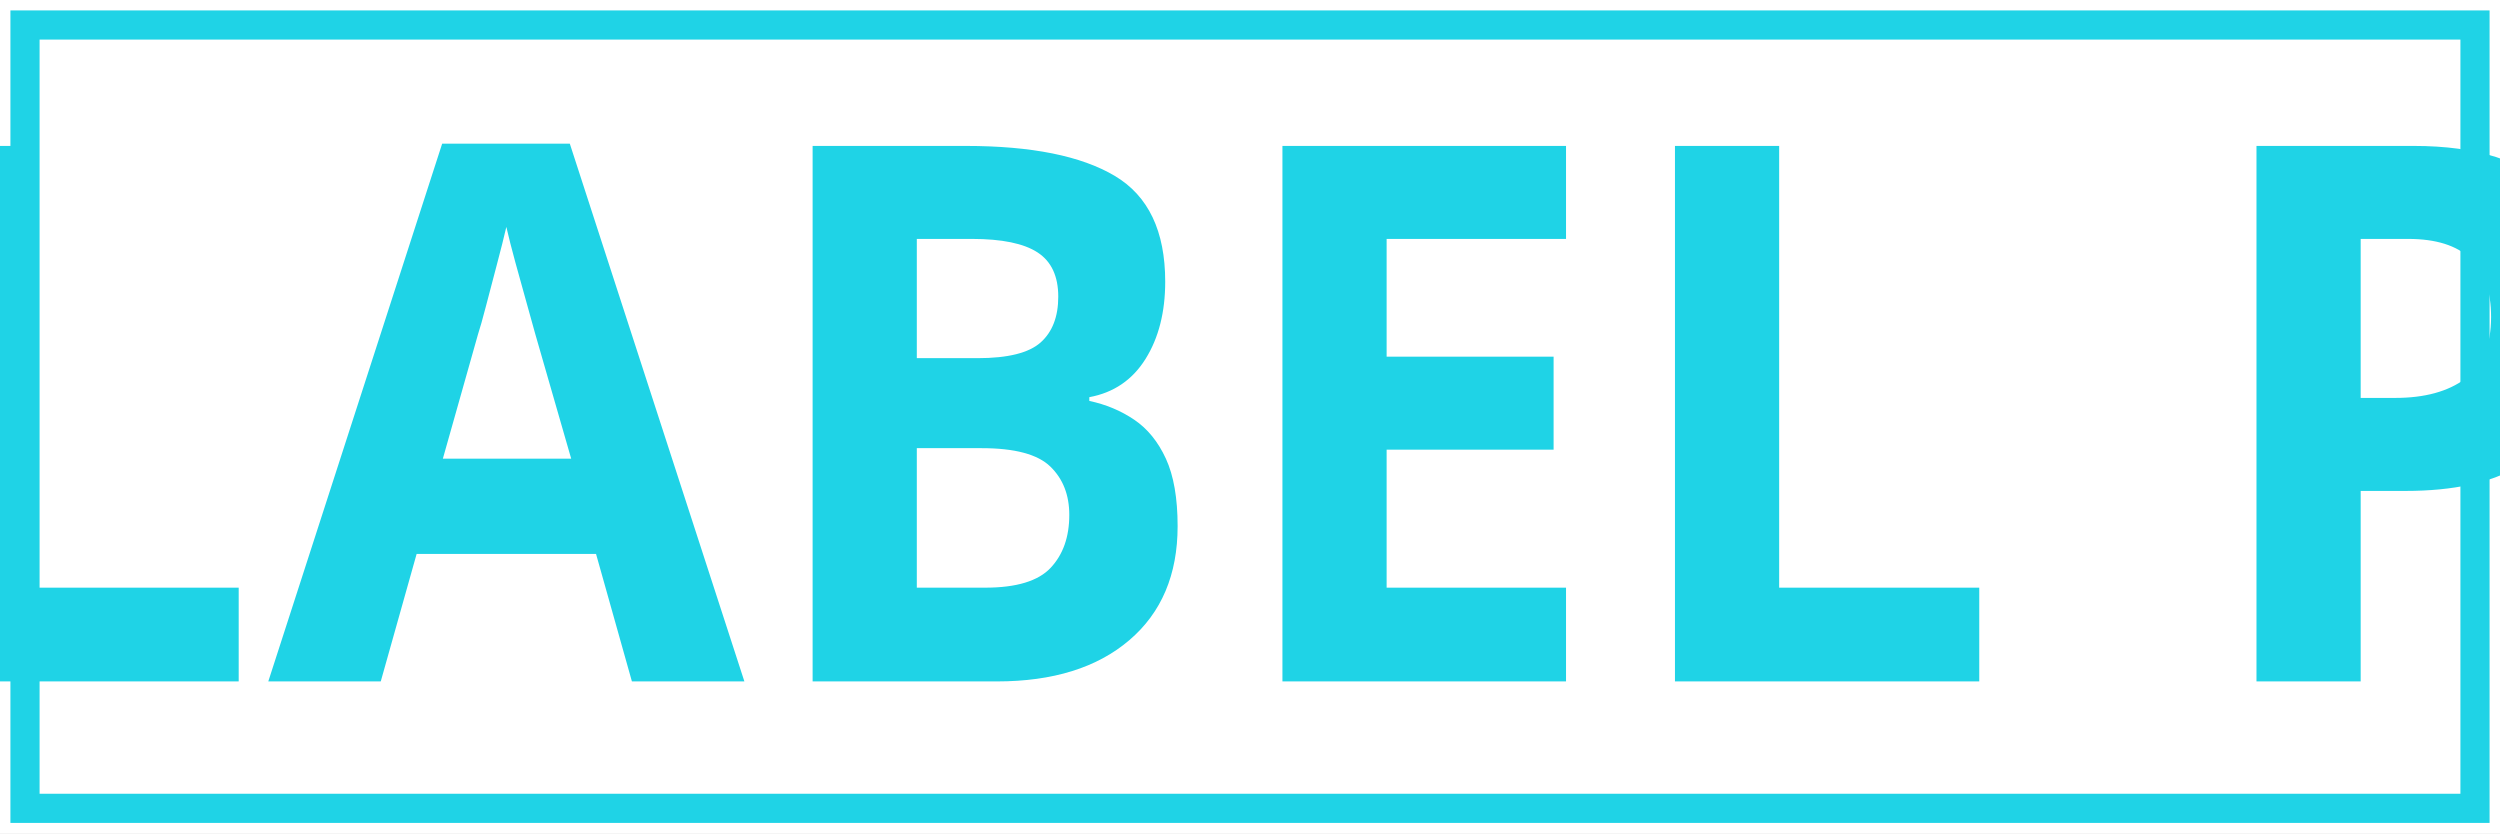
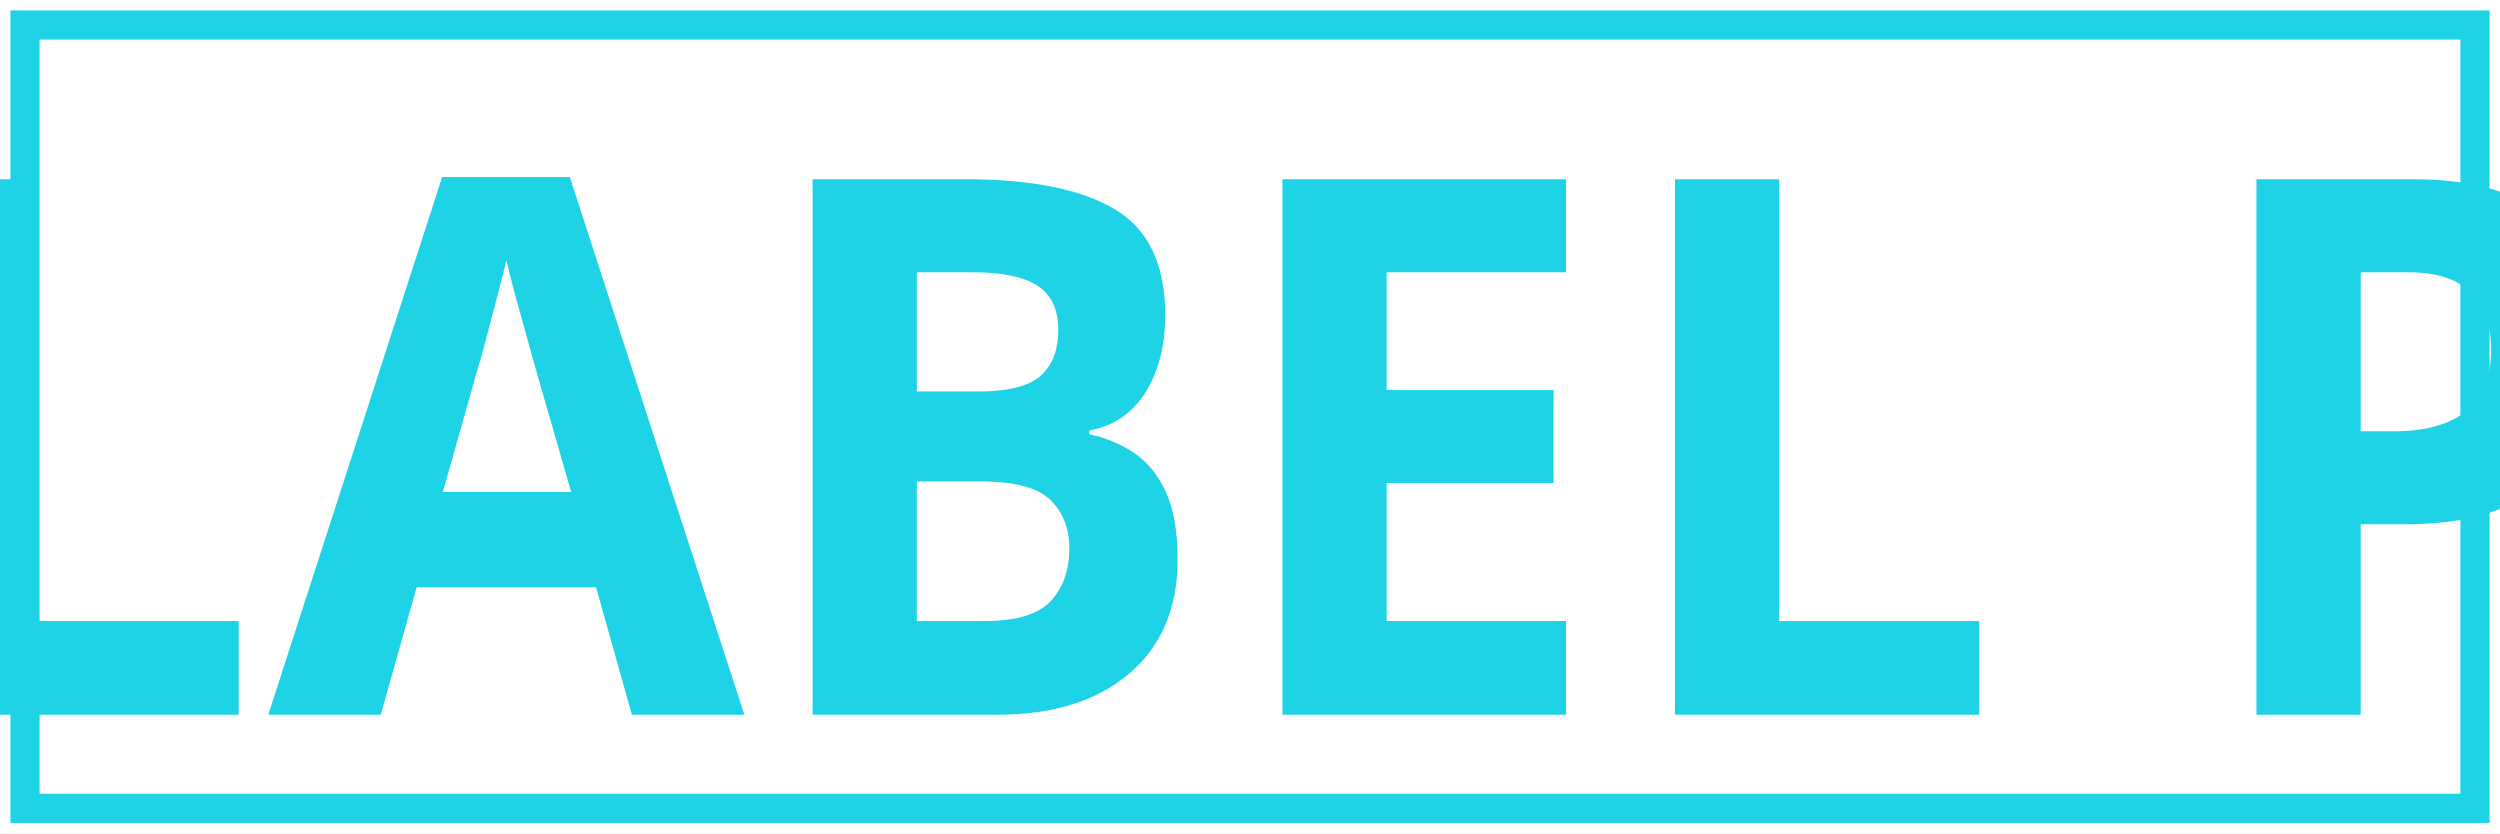
<svg xmlns="http://www.w3.org/2000/svg" viewBox="0 0 3000 1000">
  <rect width="3000" height="1000" fill="#ffffff" />
  <rect x="30" y="30" width="2940" height="940" fill="none" stroke="#1FD3E6" stroke-width="35" />
-   <g transform="translate(1500 500) scale(0.92 1)">
+   <g transform="translate(1500 540) scale(0.92 1)">
    <text text-anchor="middle" dominant-baseline="middle" font-family="Impact, Arial Black, sans-serif" font-weight="900" font-size="900" fill="#1FD3E6" letter-spacing="8">
      LABEL P
    </text>
  </g>
</svg>
